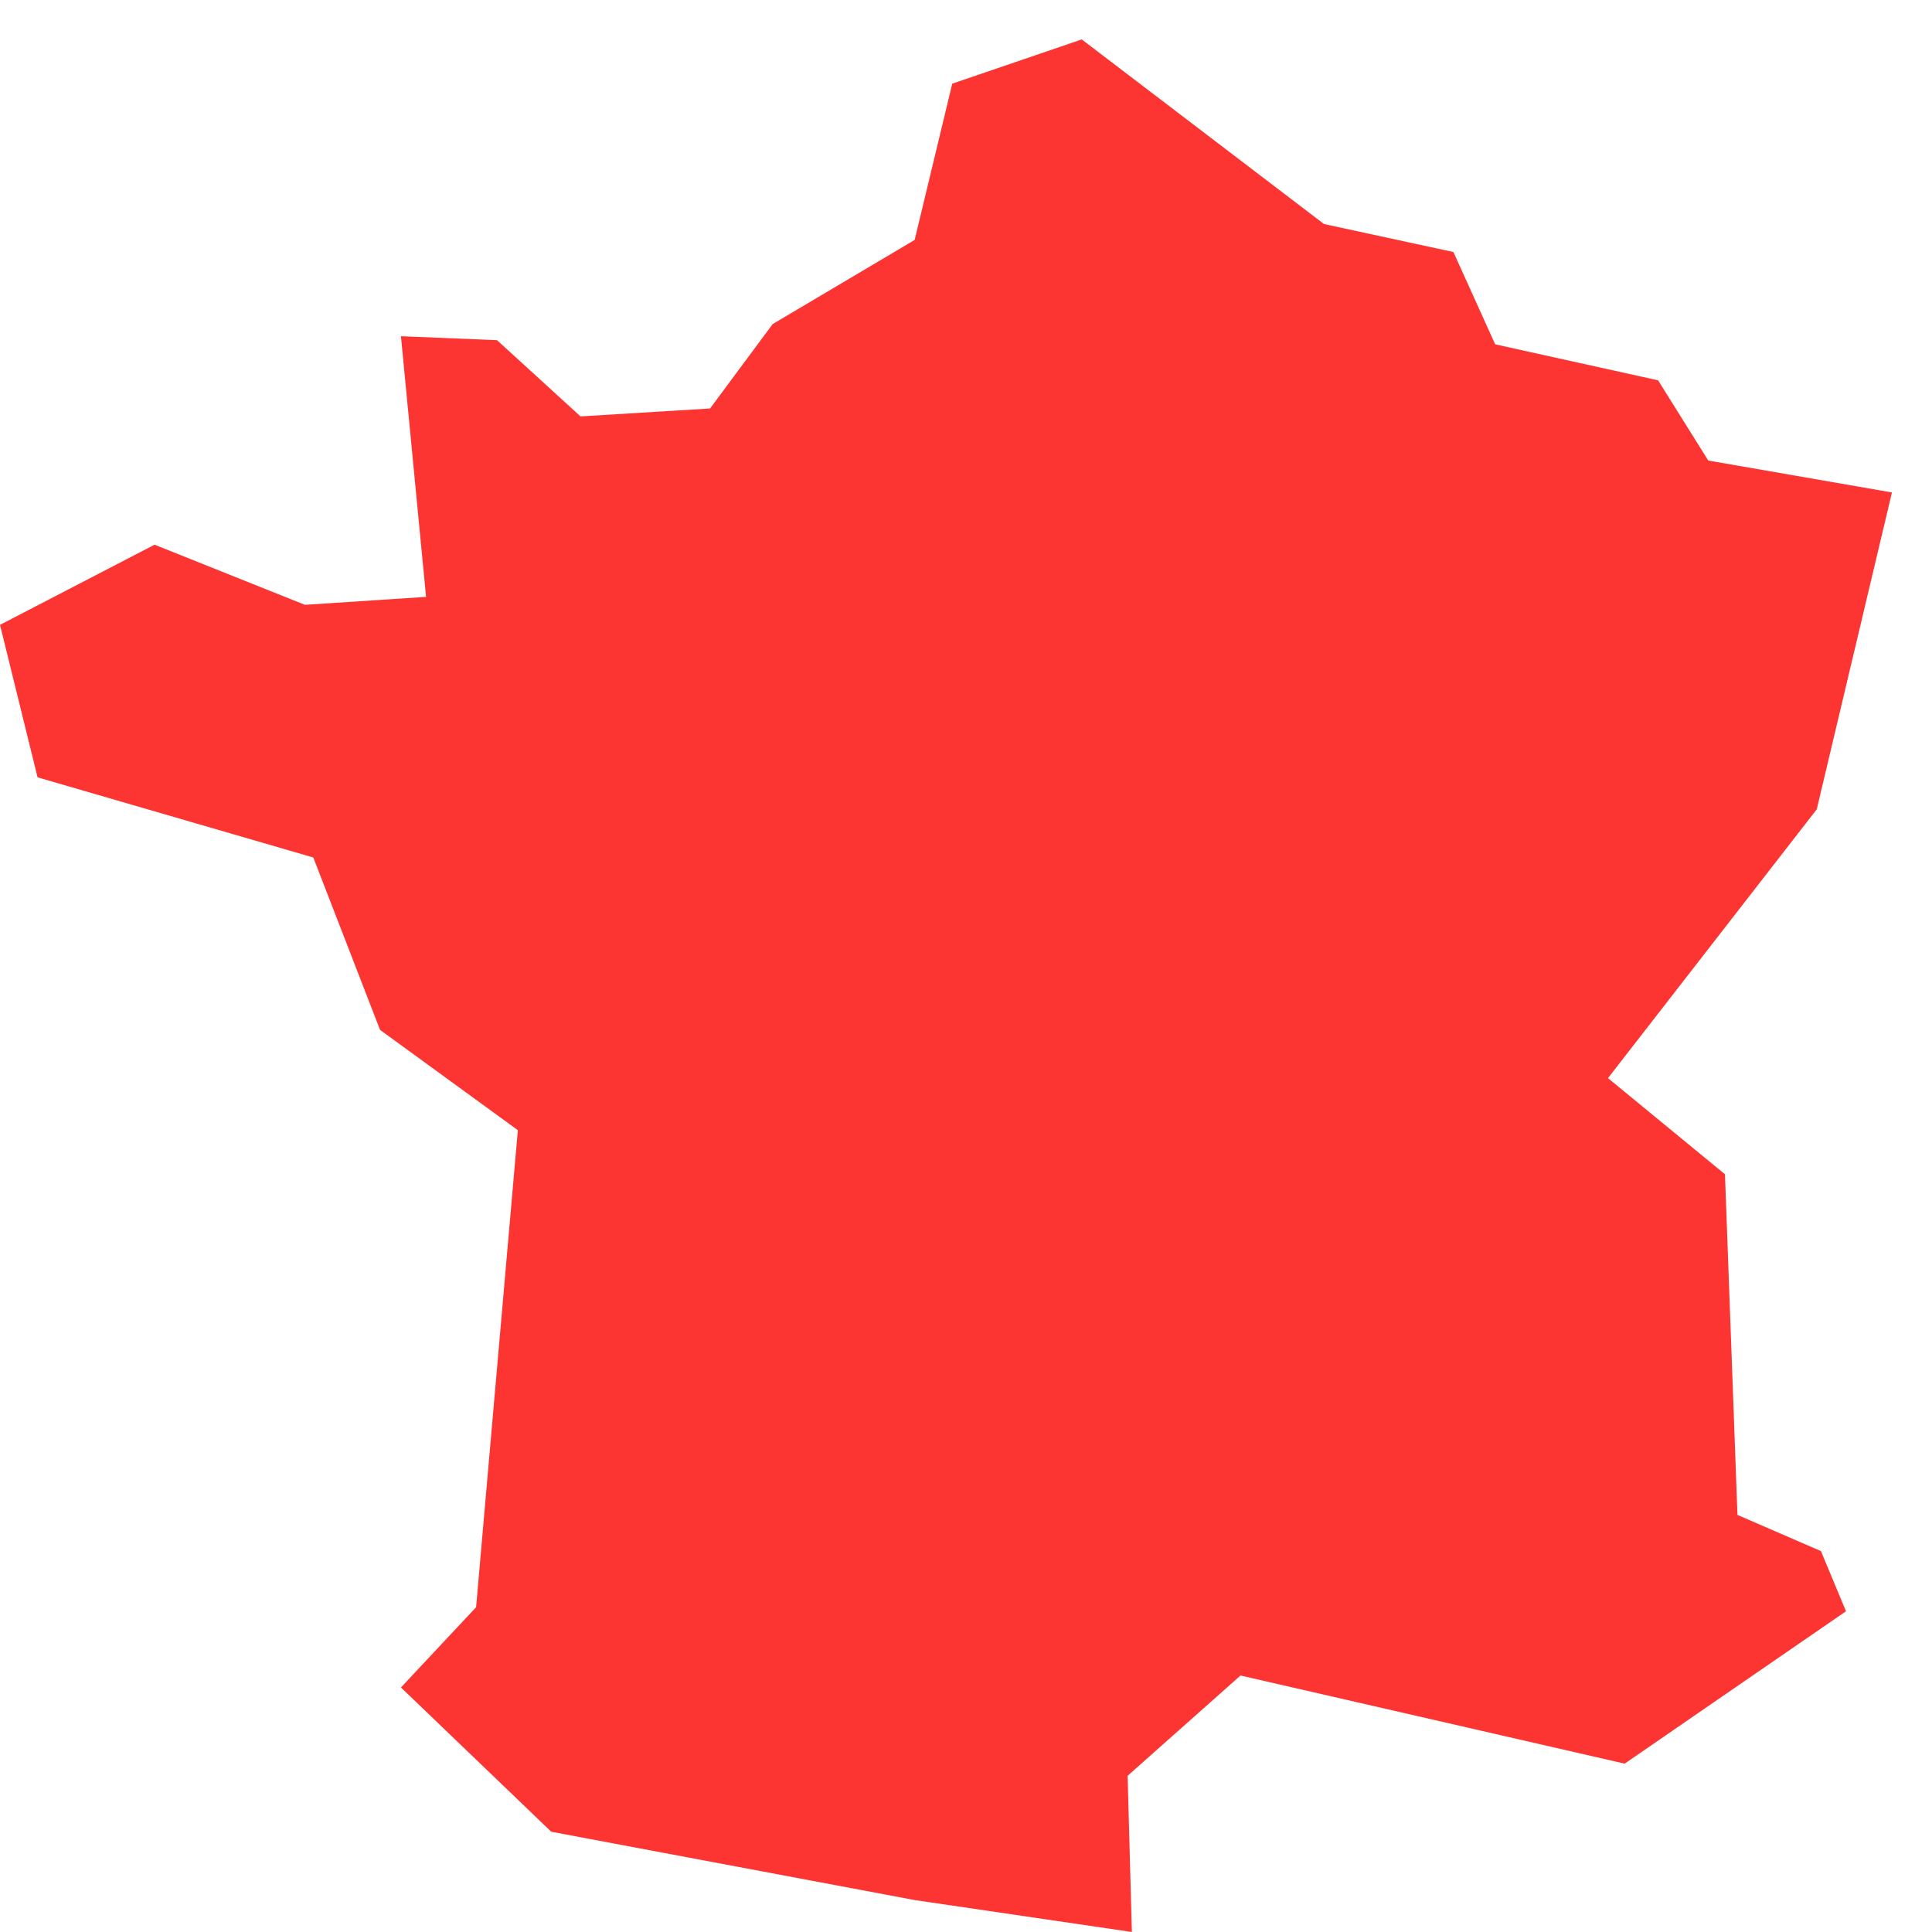
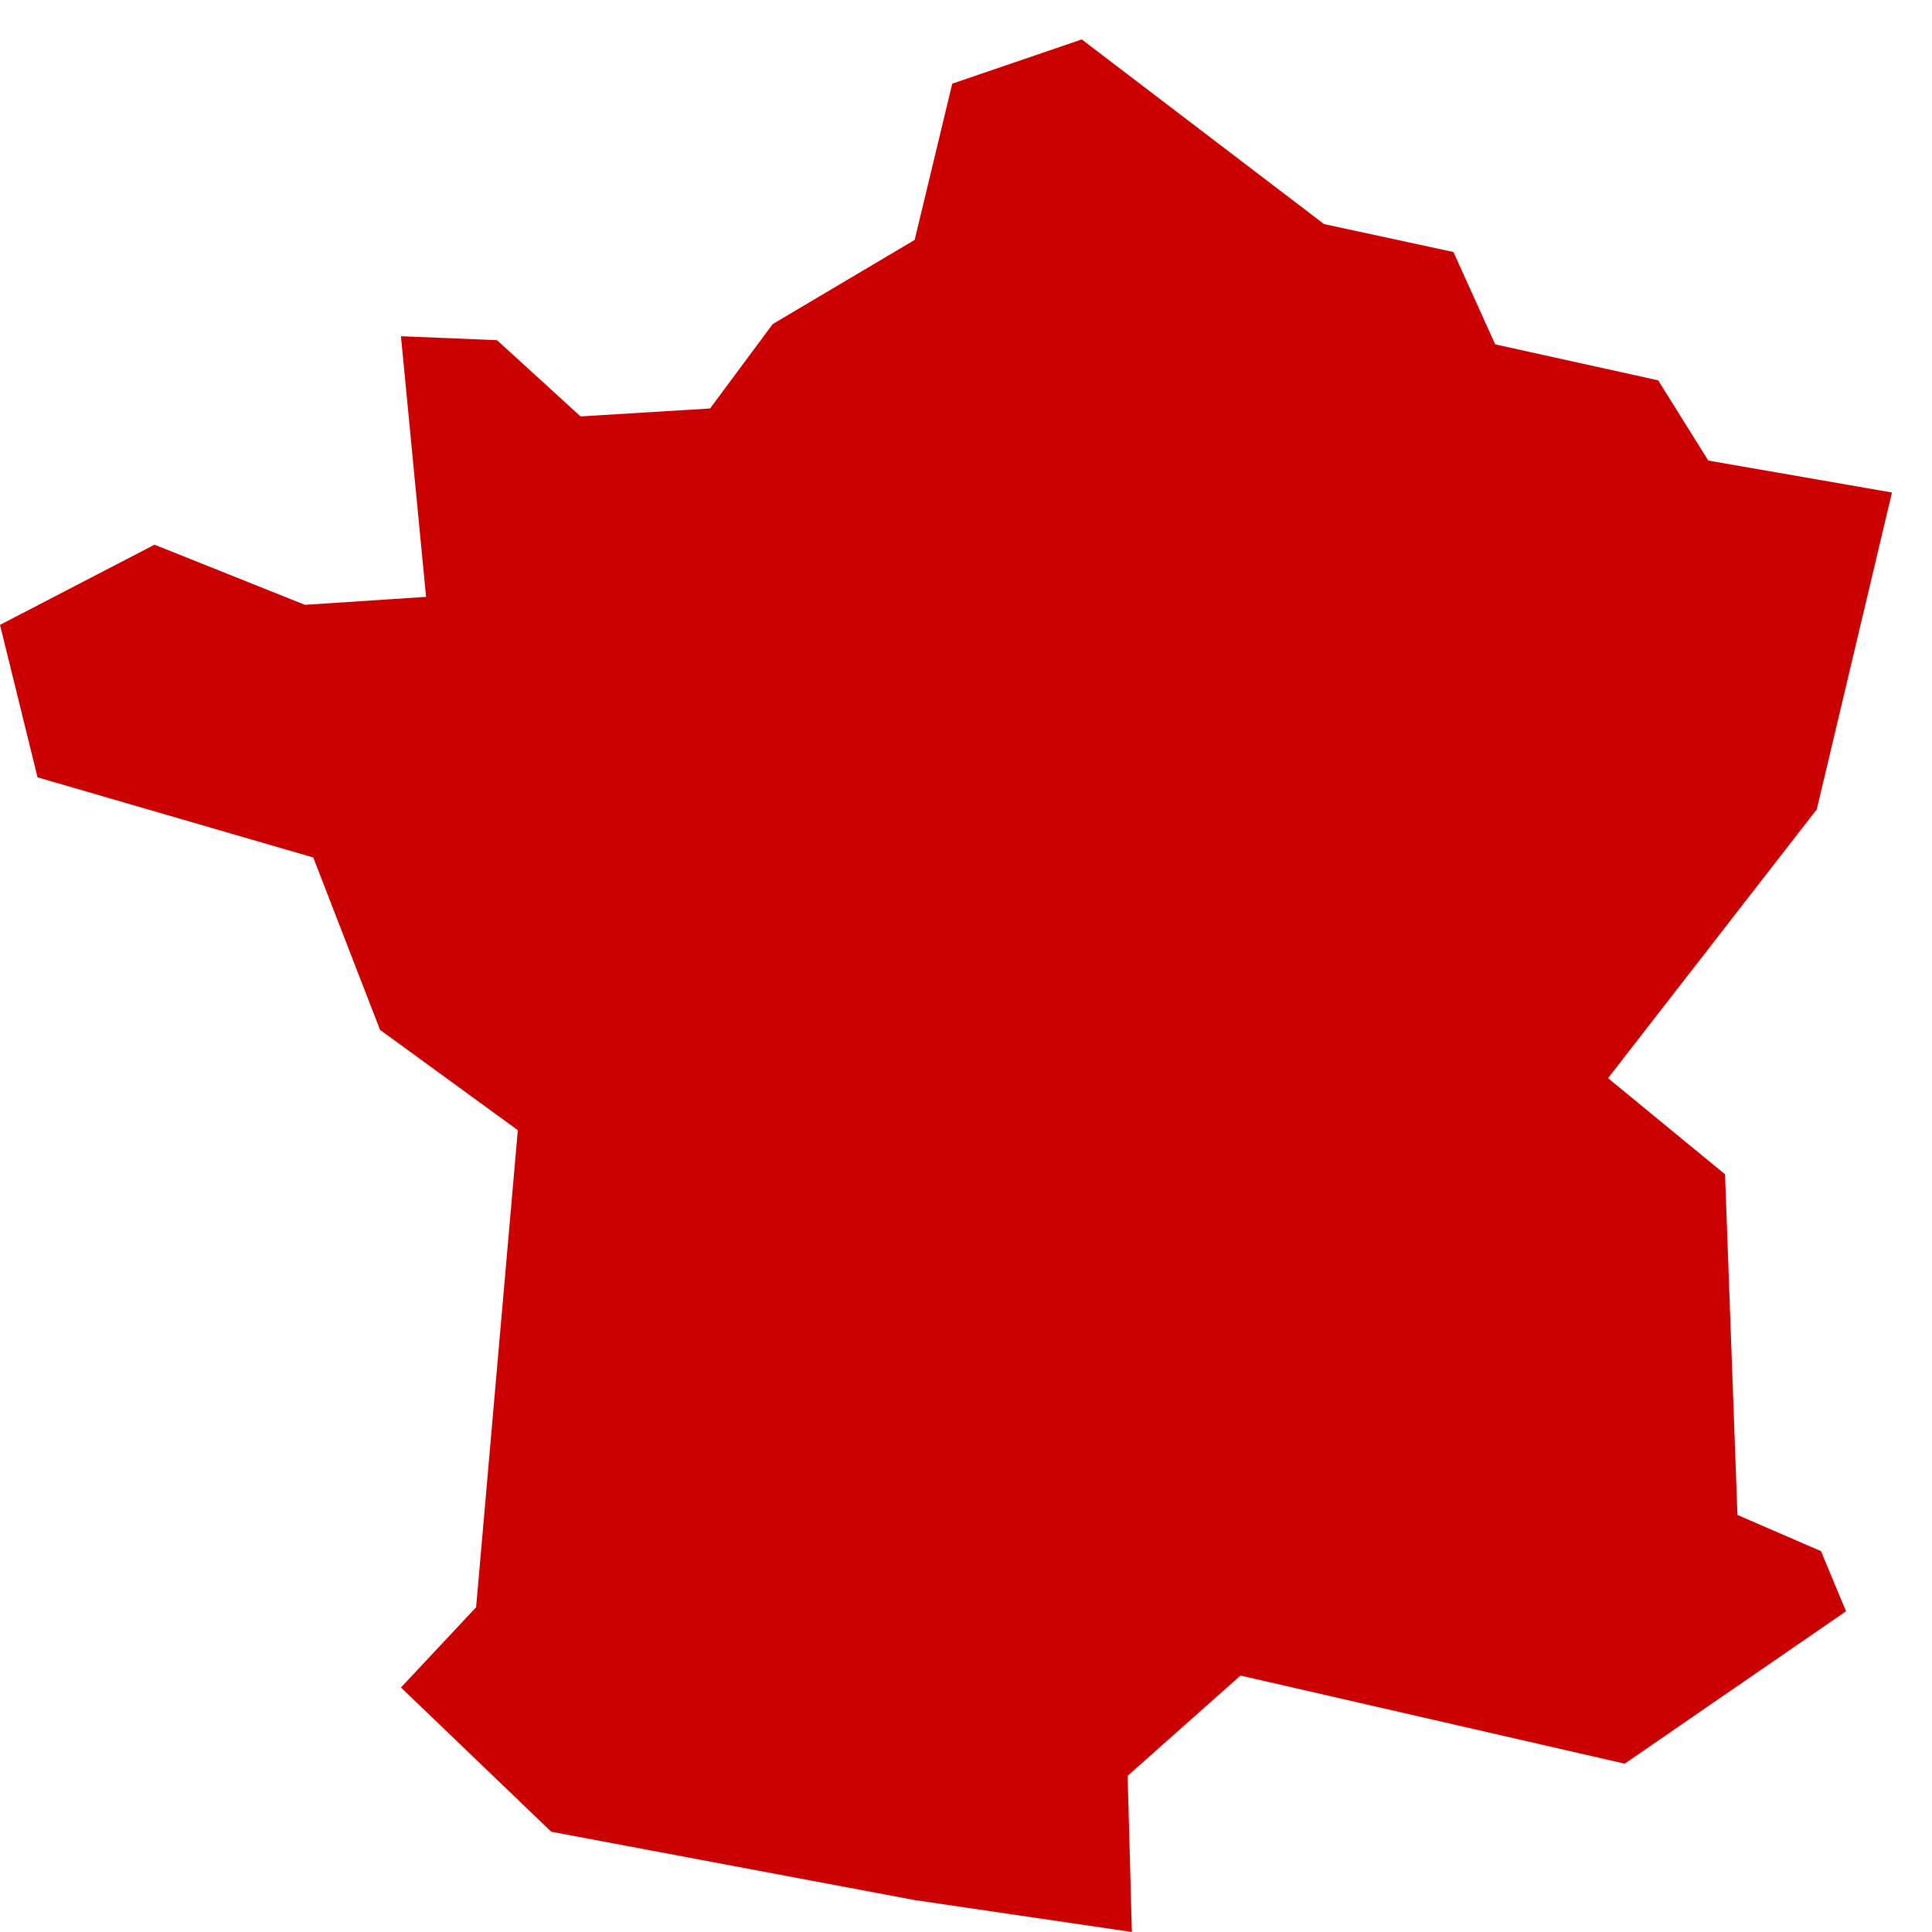
- <svg xmlns="http://www.w3.org/2000/svg" width="49px" height="49px" viewBox="0 0 49 49" version="1.1">
-   <defs />
-   <g id="Page-4" stroke="none" stroke-width="1" fill="none" fill-rule="evenodd">
-     <path d="M27.436,1 L33.58,5.682 L36.862,6.392 L37.921,8.733 L42.053,9.646 L43.325,11.68 L47.984,12.49 L46.077,20.526 L40.782,27.344 L43.749,29.782 L44.066,38.422 L46.183,39.339 L46.819,40.865 L41.205,44.73 L31.462,42.495 L28.599,45.038 L28.707,49 L23.198,48.19 L13.981,46.457 L10.169,42.798 L12.075,40.763 L13.134,28.664 L9.639,26.12 L7.946,21.748 L0.953,19.715 L-7.10542736e-15,15.848 L3.92,13.815 L7.734,15.34 L10.806,15.138 L10.169,8.527 L12.606,8.628 L14.723,10.561 L18.009,10.36 L19.596,8.22 L23.198,6.085 L24.151,2.122 L27.436,1 Z" id="France-2" fill="#FC3432" />
+ <svg xmlns="http://www.w3.org/2000/svg" version="1.1" id="Layer_1" x="0px" y="0px" width="49px" height="49px" viewBox="0 0 49 49" enable-background="new 0 0 49 49" xml:space="preserve">
+   <g id="Page-4">
+     <path id="France-2" fill="#CB0001" d="M27.436,1l6.145,4.683l3.282,0.709l1.059,2.342l4.133,0.912   l1.271,2.035l4.659,0.81l-1.907,8.036l-5.294,6.818l2.967,2.438l0.315,8.64l2.118,0.917l0.636,1.526l-5.614,3.865l-9.744-2.235   l-2.862,2.543L28.707,49l-5.51-0.81l-9.216-1.733l-3.812-3.658l1.906-2.035l1.058-12.1L9.639,26.12l-1.694-4.372l-6.993-2.033   L0,15.848l3.919-2.033l3.814,1.525l3.073-0.202l-0.637-6.611l2.437,0.101l2.118,1.933l3.285-0.201l1.588-2.14l3.601-2.135   l0.953-3.963L27.436,1z" />
  </g>
</svg>
